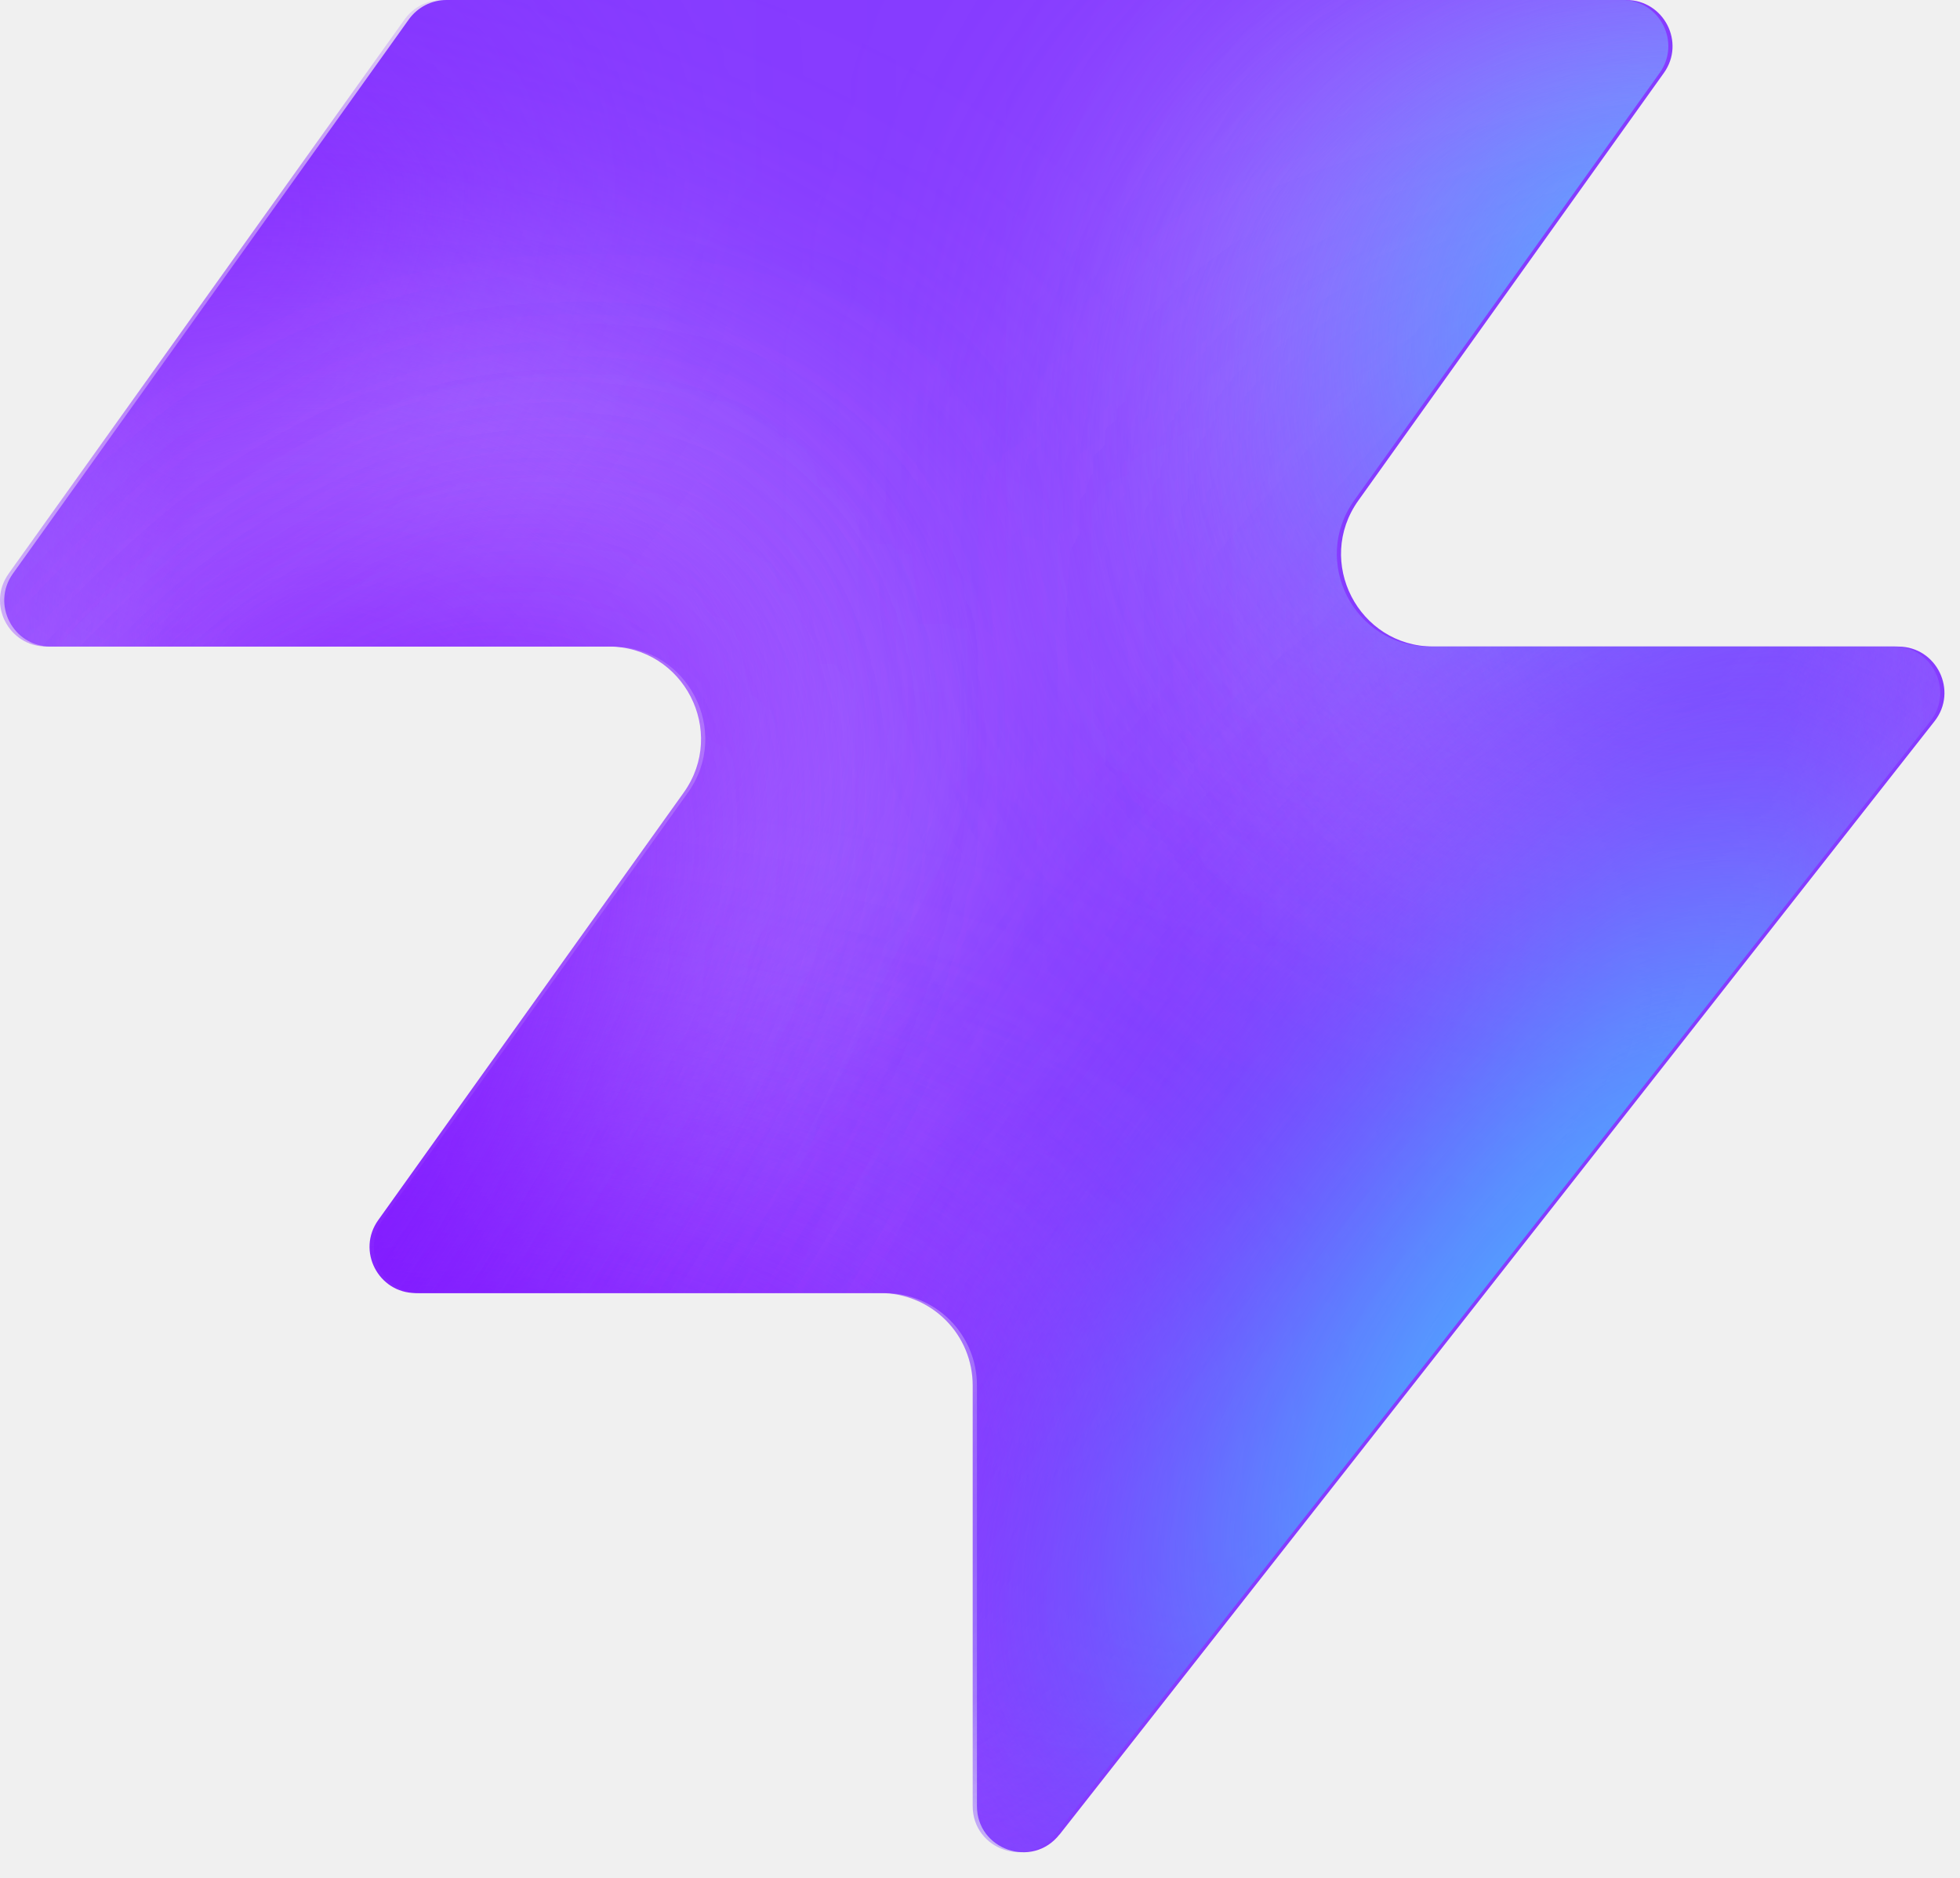
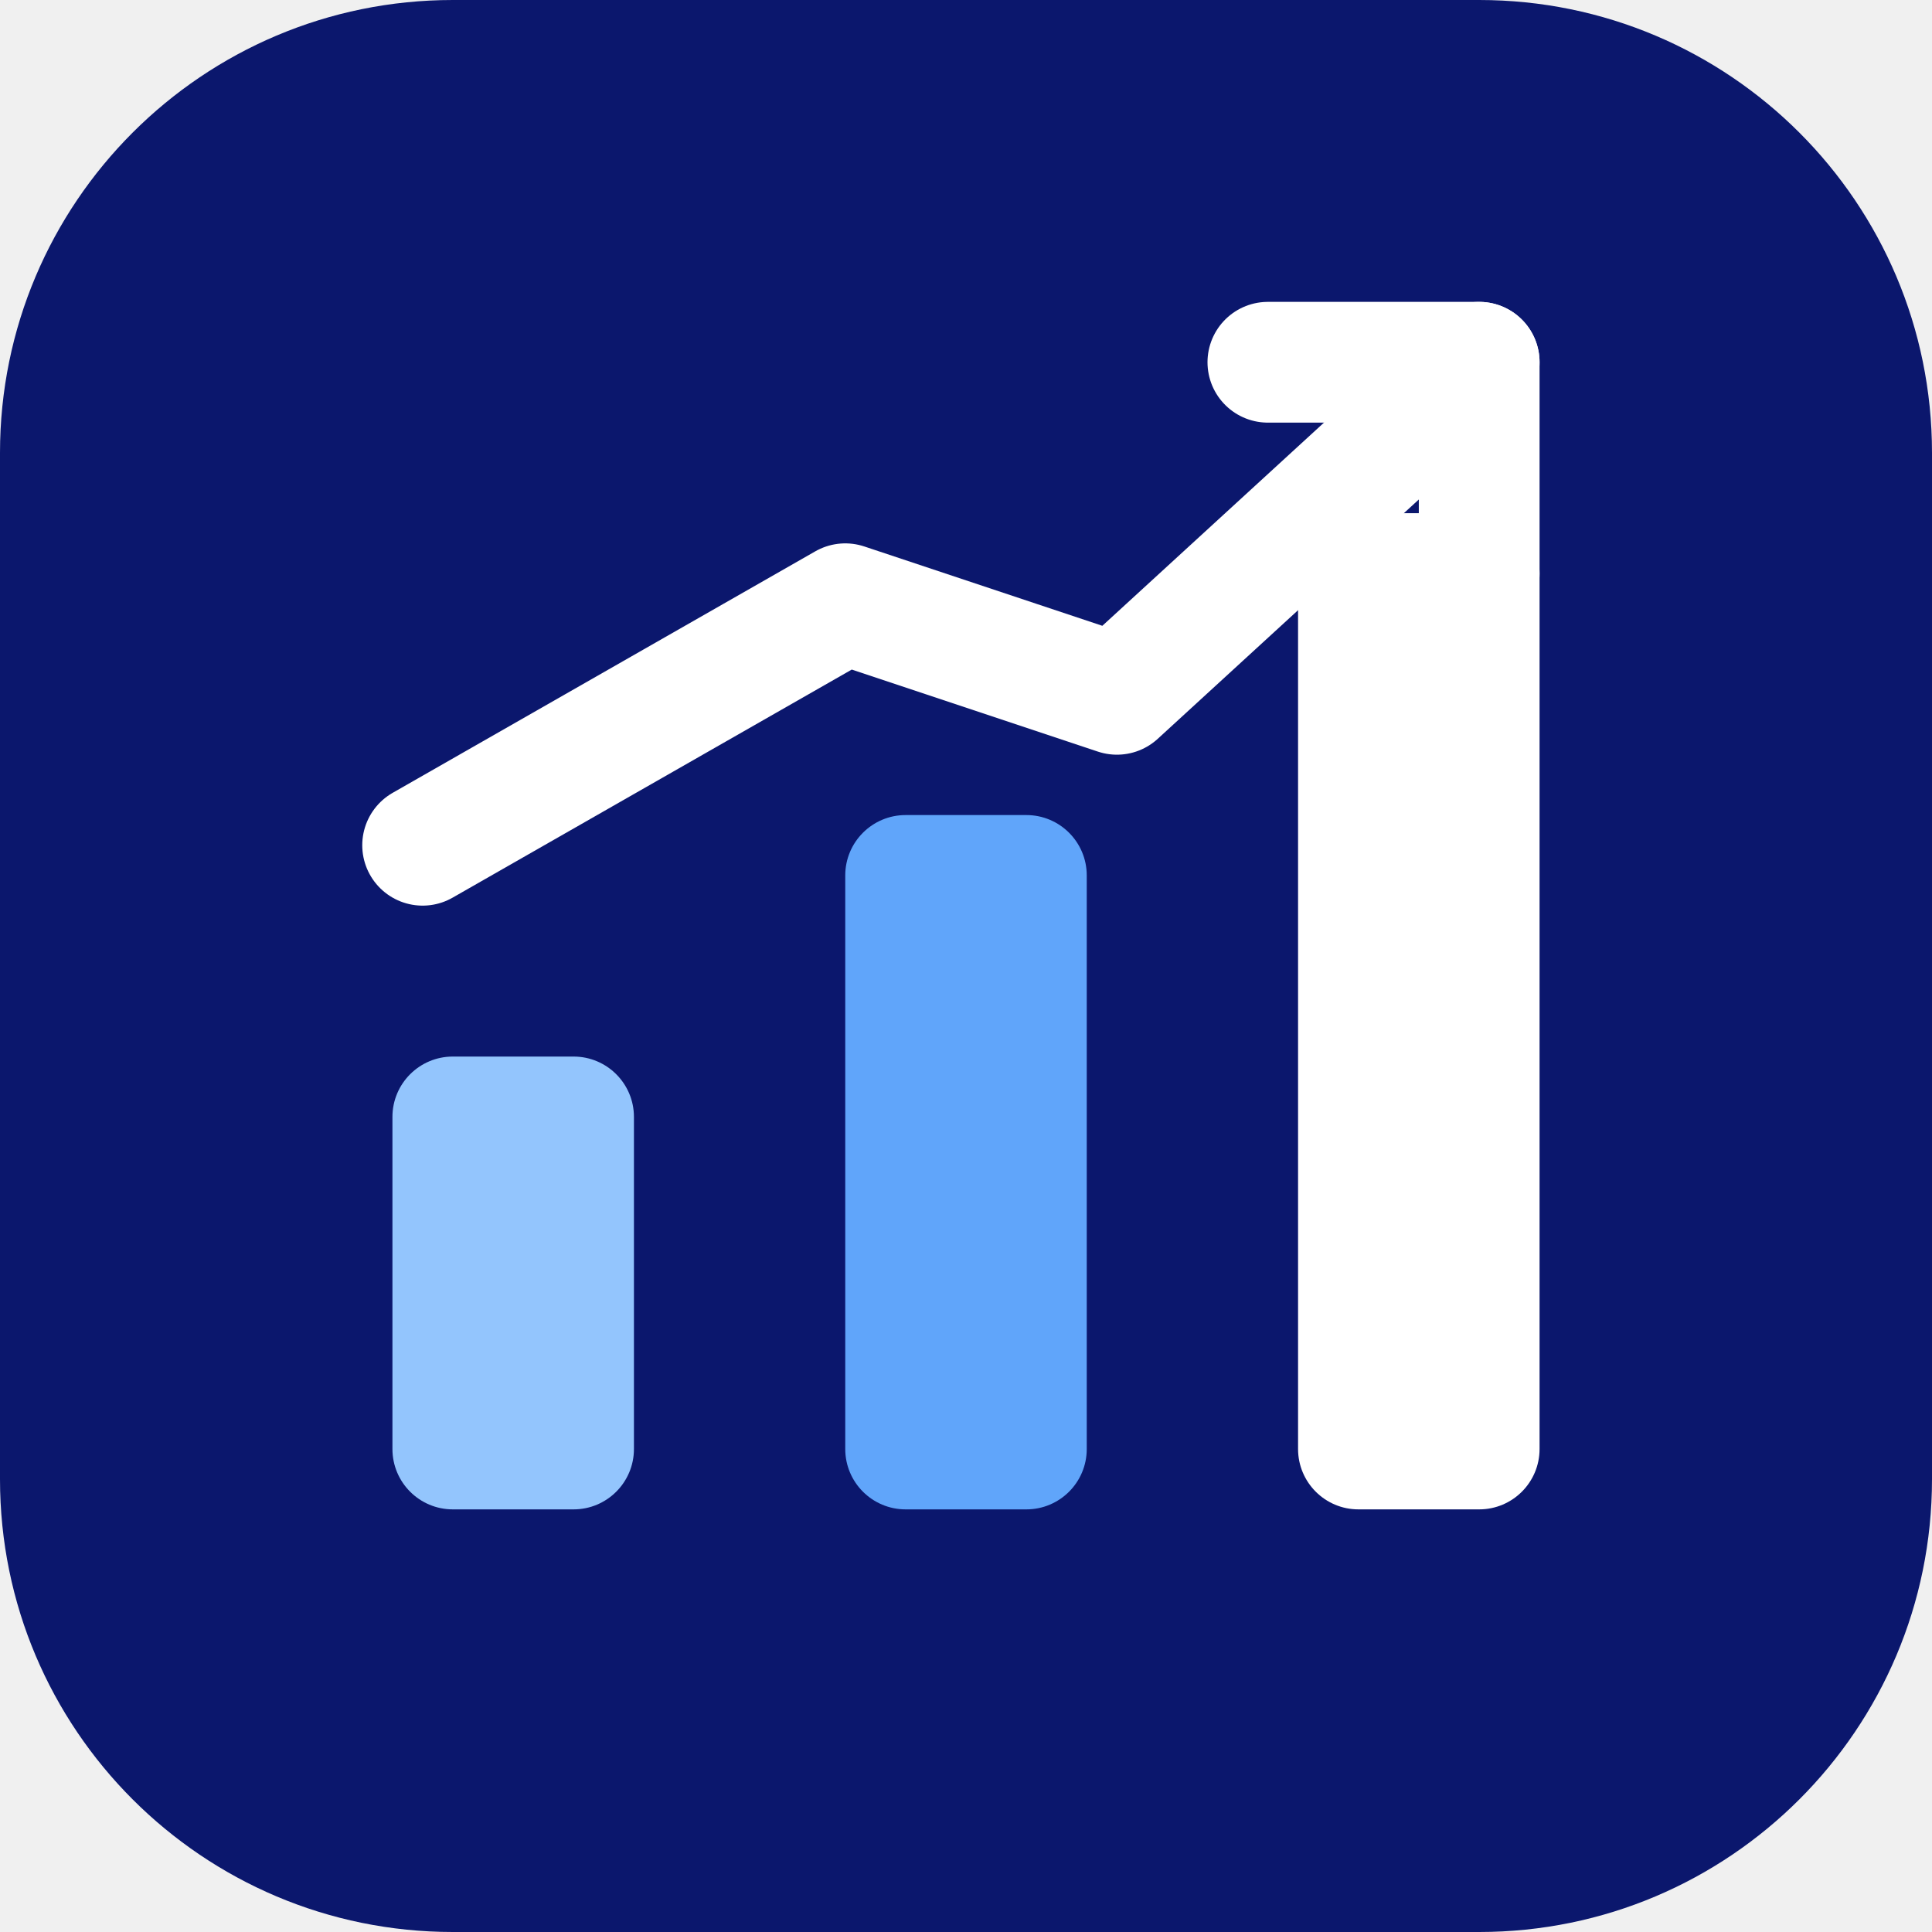
- <svg xmlns="http://www.w3.org/2000/svg" width="48" height="46" fill="none" viewBox="0 0 48 46">
-   <path fill="#863bff" d="M25.946 44.938c-.664.845-2.021.375-2.021-.698V33.937a2.26 2.26 0 0 0-2.262-2.262H10.287c-.92 0-1.456-1.04-.92-1.788l7.48-10.471c1.07-1.497 0-3.578-1.842-3.578H1.237c-.92 0-1.456-1.04-.92-1.788L10.013.474c.214-.297.556-.474.92-.474h28.894c.92 0 1.456 1.04.92 1.788l-7.48 10.471c-1.07 1.498 0 3.579 1.842 3.579h11.377c.943 0 1.473 1.088.89 1.83L25.947 44.94z" style="fill:#863bff;fill:color(display-p3 .525 .23 1);fill-opacity:1" />
-   <mask id="a" width="48" height="46" x="0" y="0" maskUnits="userSpaceOnUse" style="mask-type:alpha">
-     <path fill="#000" d="M25.842 44.938c-.664.844-2.021.375-2.021-.698V33.937a2.26 2.26 0 0 0-2.262-2.262H10.183c-.92 0-1.456-1.04-.92-1.788l7.48-10.471c1.07-1.498 0-3.579-1.842-3.579H1.133c-.92 0-1.456-1.04-.92-1.787L9.91.473c.214-.297.556-.474.92-.474h28.894c.92 0 1.456 1.04.92 1.788l-7.48 10.471c-1.07 1.498 0 3.578 1.842 3.578h11.377c.943 0 1.473 1.088.89 1.832L25.843 44.94z" style="fill:#000;fill-opacity:1" />
-   </mask>
-   <g mask="url(#a)">
-     <g filter="url(#b)">
-       <ellipse cx="5.508" cy="14.704" fill="#ede6ff" rx="5.508" ry="14.704" style="fill:#ede6ff;fill:color(display-p3 .927 .903 1);fill-opacity:1" transform="matrix(.00324 1 1 -.00324 -4.47 31.516)" />
-     </g>
-     <g filter="url(#c)">
-       <ellipse cx="10.399" cy="29.851" fill="#ede6ff" rx="10.399" ry="29.851" style="fill:#ede6ff;fill:color(display-p3 .927 .903 1);fill-opacity:1" transform="matrix(.00324 1 1 -.00324 -39.328 7.883)" />
-     </g>
-     <g filter="url(#d)">
-       <ellipse cx="5.508" cy="30.487" fill="#7e14ff" rx="5.508" ry="30.487" style="fill:#7e14ff;fill:color(display-p3 .492 .077 1);fill-opacity:1" transform="rotate(89.814 -25.913 -14.639)scale(1 -1)" />
-     </g>
-     <g filter="url(#e)">
-       <ellipse cx="5.508" cy="30.599" fill="#7e14ff" rx="5.508" ry="30.599" style="fill:#7e14ff;fill:color(display-p3 .492 .077 1);fill-opacity:1" transform="rotate(89.814 -32.644 -3.334)scale(1 -1)" />
-     </g>
-     <g filter="url(#f)">
-       <ellipse cx="5.508" cy="30.599" fill="#7e14ff" rx="5.508" ry="30.599" style="fill:#7e14ff;fill:color(display-p3 .492 .077 1);fill-opacity:1" transform="matrix(.00324 1 1 -.00324 -34.34 30.47)" />
-     </g>
-     <g filter="url(#g)">
-       <ellipse cx="14.072" cy="22.078" fill="#ede6ff" rx="14.072" ry="22.078" style="fill:#ede6ff;fill:color(display-p3 .927 .903 1);fill-opacity:1" transform="rotate(93.35 24.506 48.493)scale(-1 1)" />
-     </g>
-     <g filter="url(#h)">
-       <ellipse cx="3.47" cy="21.501" fill="#7e14ff" rx="3.47" ry="21.501" style="fill:#7e14ff;fill:color(display-p3 .492 .077 1);fill-opacity:1" transform="rotate(89.009 28.708 47.59)scale(-1 1)" />
-     </g>
-     <g filter="url(#i)">
-       <ellipse cx="3.47" cy="21.501" fill="#7e14ff" rx="3.47" ry="21.501" style="fill:#7e14ff;fill:color(display-p3 .492 .077 1);fill-opacity:1" transform="rotate(89.009 28.708 47.59)scale(-1 1)" />
-     </g>
-     <g filter="url(#j)">
-       <ellipse cx=".387" cy="8.972" fill="#7e14ff" rx="4.407" ry="29.108" style="fill:#7e14ff;fill:color(display-p3 .492 .077 1);fill-opacity:1" transform="rotate(39.51 .387 8.972)" />
-     </g>
-     <g filter="url(#k)">
-       <ellipse cx="47.523" cy="-6.092" fill="#7e14ff" rx="4.407" ry="29.108" style="fill:#7e14ff;fill:color(display-p3 .492 .077 1);fill-opacity:1" transform="rotate(37.892 47.523 -6.092)" />
-     </g>
-     <g filter="url(#l)">
-       <ellipse cx="41.412" cy="6.333" fill="#47bfff" rx="5.971" ry="9.665" style="fill:#47bfff;fill:color(display-p3 .28 .748 1);fill-opacity:1" transform="rotate(37.892 41.412 6.333)" />
-     </g>
-     <g filter="url(#m)">
-       <ellipse cx="-1.879" cy="38.332" fill="#7e14ff" rx="4.407" ry="29.108" style="fill:#7e14ff;fill:color(display-p3 .492 .077 1);fill-opacity:1" transform="rotate(37.892 -1.88 38.332)" />
-     </g>
-     <g filter="url(#n)">
-       <ellipse cx="-1.879" cy="38.332" fill="#7e14ff" rx="4.407" ry="29.108" style="fill:#7e14ff;fill:color(display-p3 .492 .077 1);fill-opacity:1" transform="rotate(37.892 -1.88 38.332)" />
-     </g>
-     <g filter="url(#o)">
-       <ellipse cx="35.651" cy="29.907" fill="#7e14ff" rx="4.407" ry="29.108" style="fill:#7e14ff;fill:color(display-p3 .492 .077 1);fill-opacity:1" transform="rotate(37.892 35.651 29.907)" />
-     </g>
-     <g filter="url(#p)">
-       <ellipse cx="38.418" cy="32.4" fill="#47bfff" rx="5.971" ry="15.297" style="fill:#47bfff;fill:color(display-p3 .28 .748 1);fill-opacity:1" transform="rotate(37.892 38.418 32.4)" />
-     </g>
-   </g>
-   <defs>
-     <filter id="b" width="60.045" height="41.654" x="-19.77" y="16.149" color-interpolation-filters="sRGB" filterUnits="userSpaceOnUse">
-       <feFlood flood-opacity="0" result="BackgroundImageFix" />
-       <feBlend in="SourceGraphic" in2="BackgroundImageFix" result="shape" />
-       <feGaussianBlur result="effect1_foregroundBlur_2002_17158" stdDeviation="7.659" />
-     </filter>
-     <filter id="c" width="90.34" height="51.437" x="-54.613" y="-7.533" color-interpolation-filters="sRGB" filterUnits="userSpaceOnUse">
-       <feFlood flood-opacity="0" result="BackgroundImageFix" />
-       <feBlend in="SourceGraphic" in2="BackgroundImageFix" result="shape" />
-       <feGaussianBlur result="effect1_foregroundBlur_2002_17158" stdDeviation="7.659" />
-     </filter>
-     <filter id="d" width="79.355" height="29.4" x="-49.64" y="2.03" color-interpolation-filters="sRGB" filterUnits="userSpaceOnUse">
-       <feFlood flood-opacity="0" result="BackgroundImageFix" />
-       <feBlend in="SourceGraphic" in2="BackgroundImageFix" result="shape" />
-       <feGaussianBlur result="effect1_foregroundBlur_2002_17158" stdDeviation="4.596" />
-     </filter>
-     <filter id="e" width="79.579" height="29.4" x="-45.045" y="20.029" color-interpolation-filters="sRGB" filterUnits="userSpaceOnUse">
-       <feFlood flood-opacity="0" result="BackgroundImageFix" />
-       <feBlend in="SourceGraphic" in2="BackgroundImageFix" result="shape" />
-       <feGaussianBlur result="effect1_foregroundBlur_2002_17158" stdDeviation="4.596" />
-     </filter>
-     <filter id="f" width="79.579" height="29.4" x="-43.513" y="21.178" color-interpolation-filters="sRGB" filterUnits="userSpaceOnUse">
-       <feFlood flood-opacity="0" result="BackgroundImageFix" />
-       <feBlend in="SourceGraphic" in2="BackgroundImageFix" result="shape" />
-       <feGaussianBlur result="effect1_foregroundBlur_2002_17158" stdDeviation="4.596" />
-     </filter>
-     <filter id="g" width="74.749" height="58.852" x="15.756" y="-17.901" color-interpolation-filters="sRGB" filterUnits="userSpaceOnUse">
-       <feFlood flood-opacity="0" result="BackgroundImageFix" />
-       <feBlend in="SourceGraphic" in2="BackgroundImageFix" result="shape" />
-       <feGaussianBlur result="effect1_foregroundBlur_2002_17158" stdDeviation="7.659" />
-     </filter>
-     <filter id="h" width="61.377" height="25.362" x="23.548" y="2.284" color-interpolation-filters="sRGB" filterUnits="userSpaceOnUse">
-       <feFlood flood-opacity="0" result="BackgroundImageFix" />
-       <feBlend in="SourceGraphic" in2="BackgroundImageFix" result="shape" />
-       <feGaussianBlur result="effect1_foregroundBlur_2002_17158" stdDeviation="4.596" />
-     </filter>
-     <filter id="i" width="61.377" height="25.362" x="23.548" y="2.284" color-interpolation-filters="sRGB" filterUnits="userSpaceOnUse">
-       <feFlood flood-opacity="0" result="BackgroundImageFix" />
-       <feBlend in="SourceGraphic" in2="BackgroundImageFix" result="shape" />
-       <feGaussianBlur result="effect1_foregroundBlur_2002_17158" stdDeviation="4.596" />
-     </filter>
-     <filter id="j" width="56.045" height="63.649" x="-27.636" y="-22.853" color-interpolation-filters="sRGB" filterUnits="userSpaceOnUse">
-       <feFlood flood-opacity="0" result="BackgroundImageFix" />
-       <feBlend in="SourceGraphic" in2="BackgroundImageFix" result="shape" />
-       <feGaussianBlur result="effect1_foregroundBlur_2002_17158" stdDeviation="4.596" />
-     </filter>
-     <filter id="k" width="54.814" height="64.646" x="20.116" y="-38.415" color-interpolation-filters="sRGB" filterUnits="userSpaceOnUse">
-       <feFlood flood-opacity="0" result="BackgroundImageFix" />
-       <feBlend in="SourceGraphic" in2="BackgroundImageFix" result="shape" />
-       <feGaussianBlur result="effect1_foregroundBlur_2002_17158" stdDeviation="4.596" />
-     </filter>
-     <filter id="l" width="33.541" height="35.313" x="24.641" y="-11.323" color-interpolation-filters="sRGB" filterUnits="userSpaceOnUse">
-       <feFlood flood-opacity="0" result="BackgroundImageFix" />
-       <feBlend in="SourceGraphic" in2="BackgroundImageFix" result="shape" />
-       <feGaussianBlur result="effect1_foregroundBlur_2002_17158" stdDeviation="4.596" />
-     </filter>
-     <filter id="m" width="54.814" height="64.646" x="-29.286" y="6.009" color-interpolation-filters="sRGB" filterUnits="userSpaceOnUse">
-       <feFlood flood-opacity="0" result="BackgroundImageFix" />
-       <feBlend in="SourceGraphic" in2="BackgroundImageFix" result="shape" />
-       <feGaussianBlur result="effect1_foregroundBlur_2002_17158" stdDeviation="4.596" />
-     </filter>
-     <filter id="n" width="54.814" height="64.646" x="-29.286" y="6.009" color-interpolation-filters="sRGB" filterUnits="userSpaceOnUse">
-       <feFlood flood-opacity="0" result="BackgroundImageFix" />
-       <feBlend in="SourceGraphic" in2="BackgroundImageFix" result="shape" />
-       <feGaussianBlur result="effect1_foregroundBlur_2002_17158" stdDeviation="4.596" />
-     </filter>
-     <filter id="o" width="54.814" height="64.646" x="8.244" y="-2.416" color-interpolation-filters="sRGB" filterUnits="userSpaceOnUse">
-       <feFlood flood-opacity="0" result="BackgroundImageFix" />
-       <feBlend in="SourceGraphic" in2="BackgroundImageFix" result="shape" />
-       <feGaussianBlur result="effect1_foregroundBlur_2002_17158" stdDeviation="4.596" />
-     </filter>
-     <filter id="p" width="39.409" height="43.623" x="18.713" y="10.588" color-interpolation-filters="sRGB" filterUnits="userSpaceOnUse">
-       <feFlood flood-opacity="0" result="BackgroundImageFix" />
-       <feBlend in="SourceGraphic" in2="BackgroundImageFix" result="shape" />
-       <feGaussianBlur result="effect1_foregroundBlur_2002_17158" stdDeviation="4.596" />
-     </filter>
-   </defs>
+ <svg xmlns="http://www.w3.org/2000/svg" viewBox="0 0 64 64" role="img" aria-label="FinTrack">
+   <rect width="64" height="64" rx="15" fill="#0b176d" />
+   <rect x="13" y="35" width="8" height="15" rx="2" fill="#93c5fd" />
+   <rect x="28" y="27" width="8" height="23" rx="2" fill="#60a5fa" />
+   <rect x="43" y="17" width="8" height="33" rx="2" fill="#ffffff" />
+   <path d="M14 28L28 20L37 23L49 12" fill="none" stroke="#ffffff" stroke-width="4" stroke-linecap="round" stroke-linejoin="round" />
+   <path d="M42 12H49V19" fill="none" stroke="#ffffff" stroke-width="4" stroke-linecap="round" stroke-linejoin="round" />
</svg>
